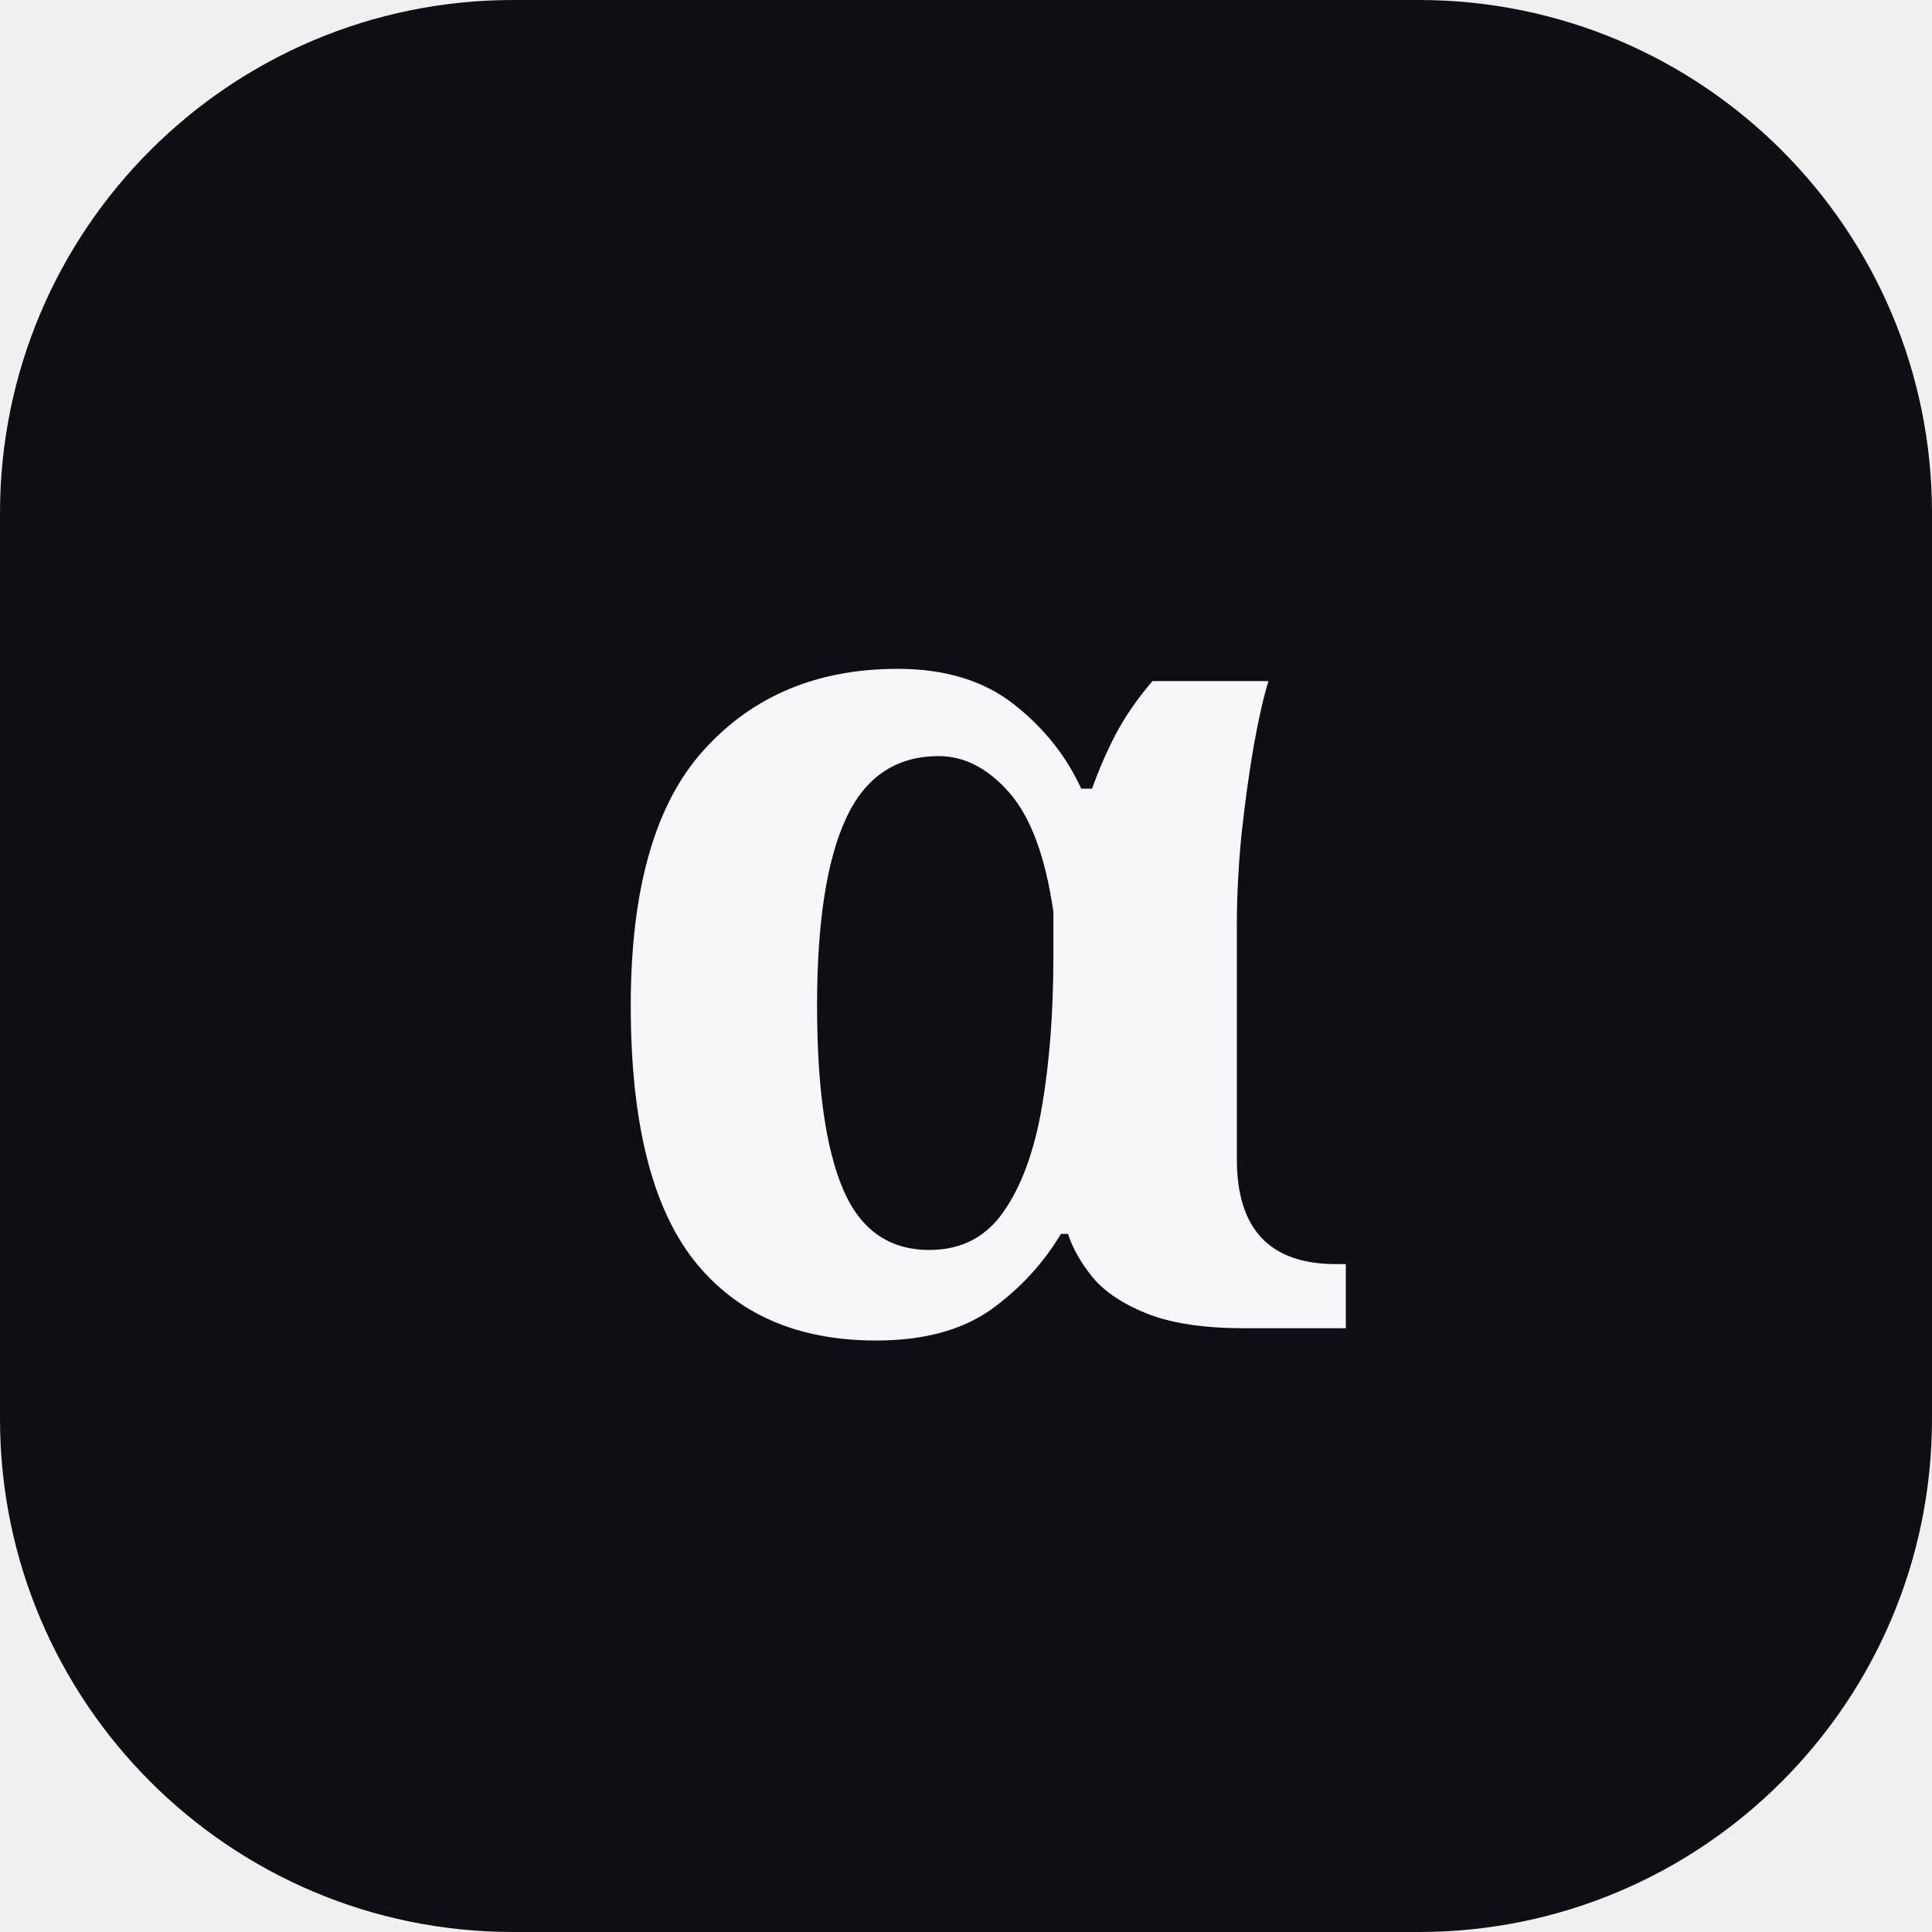
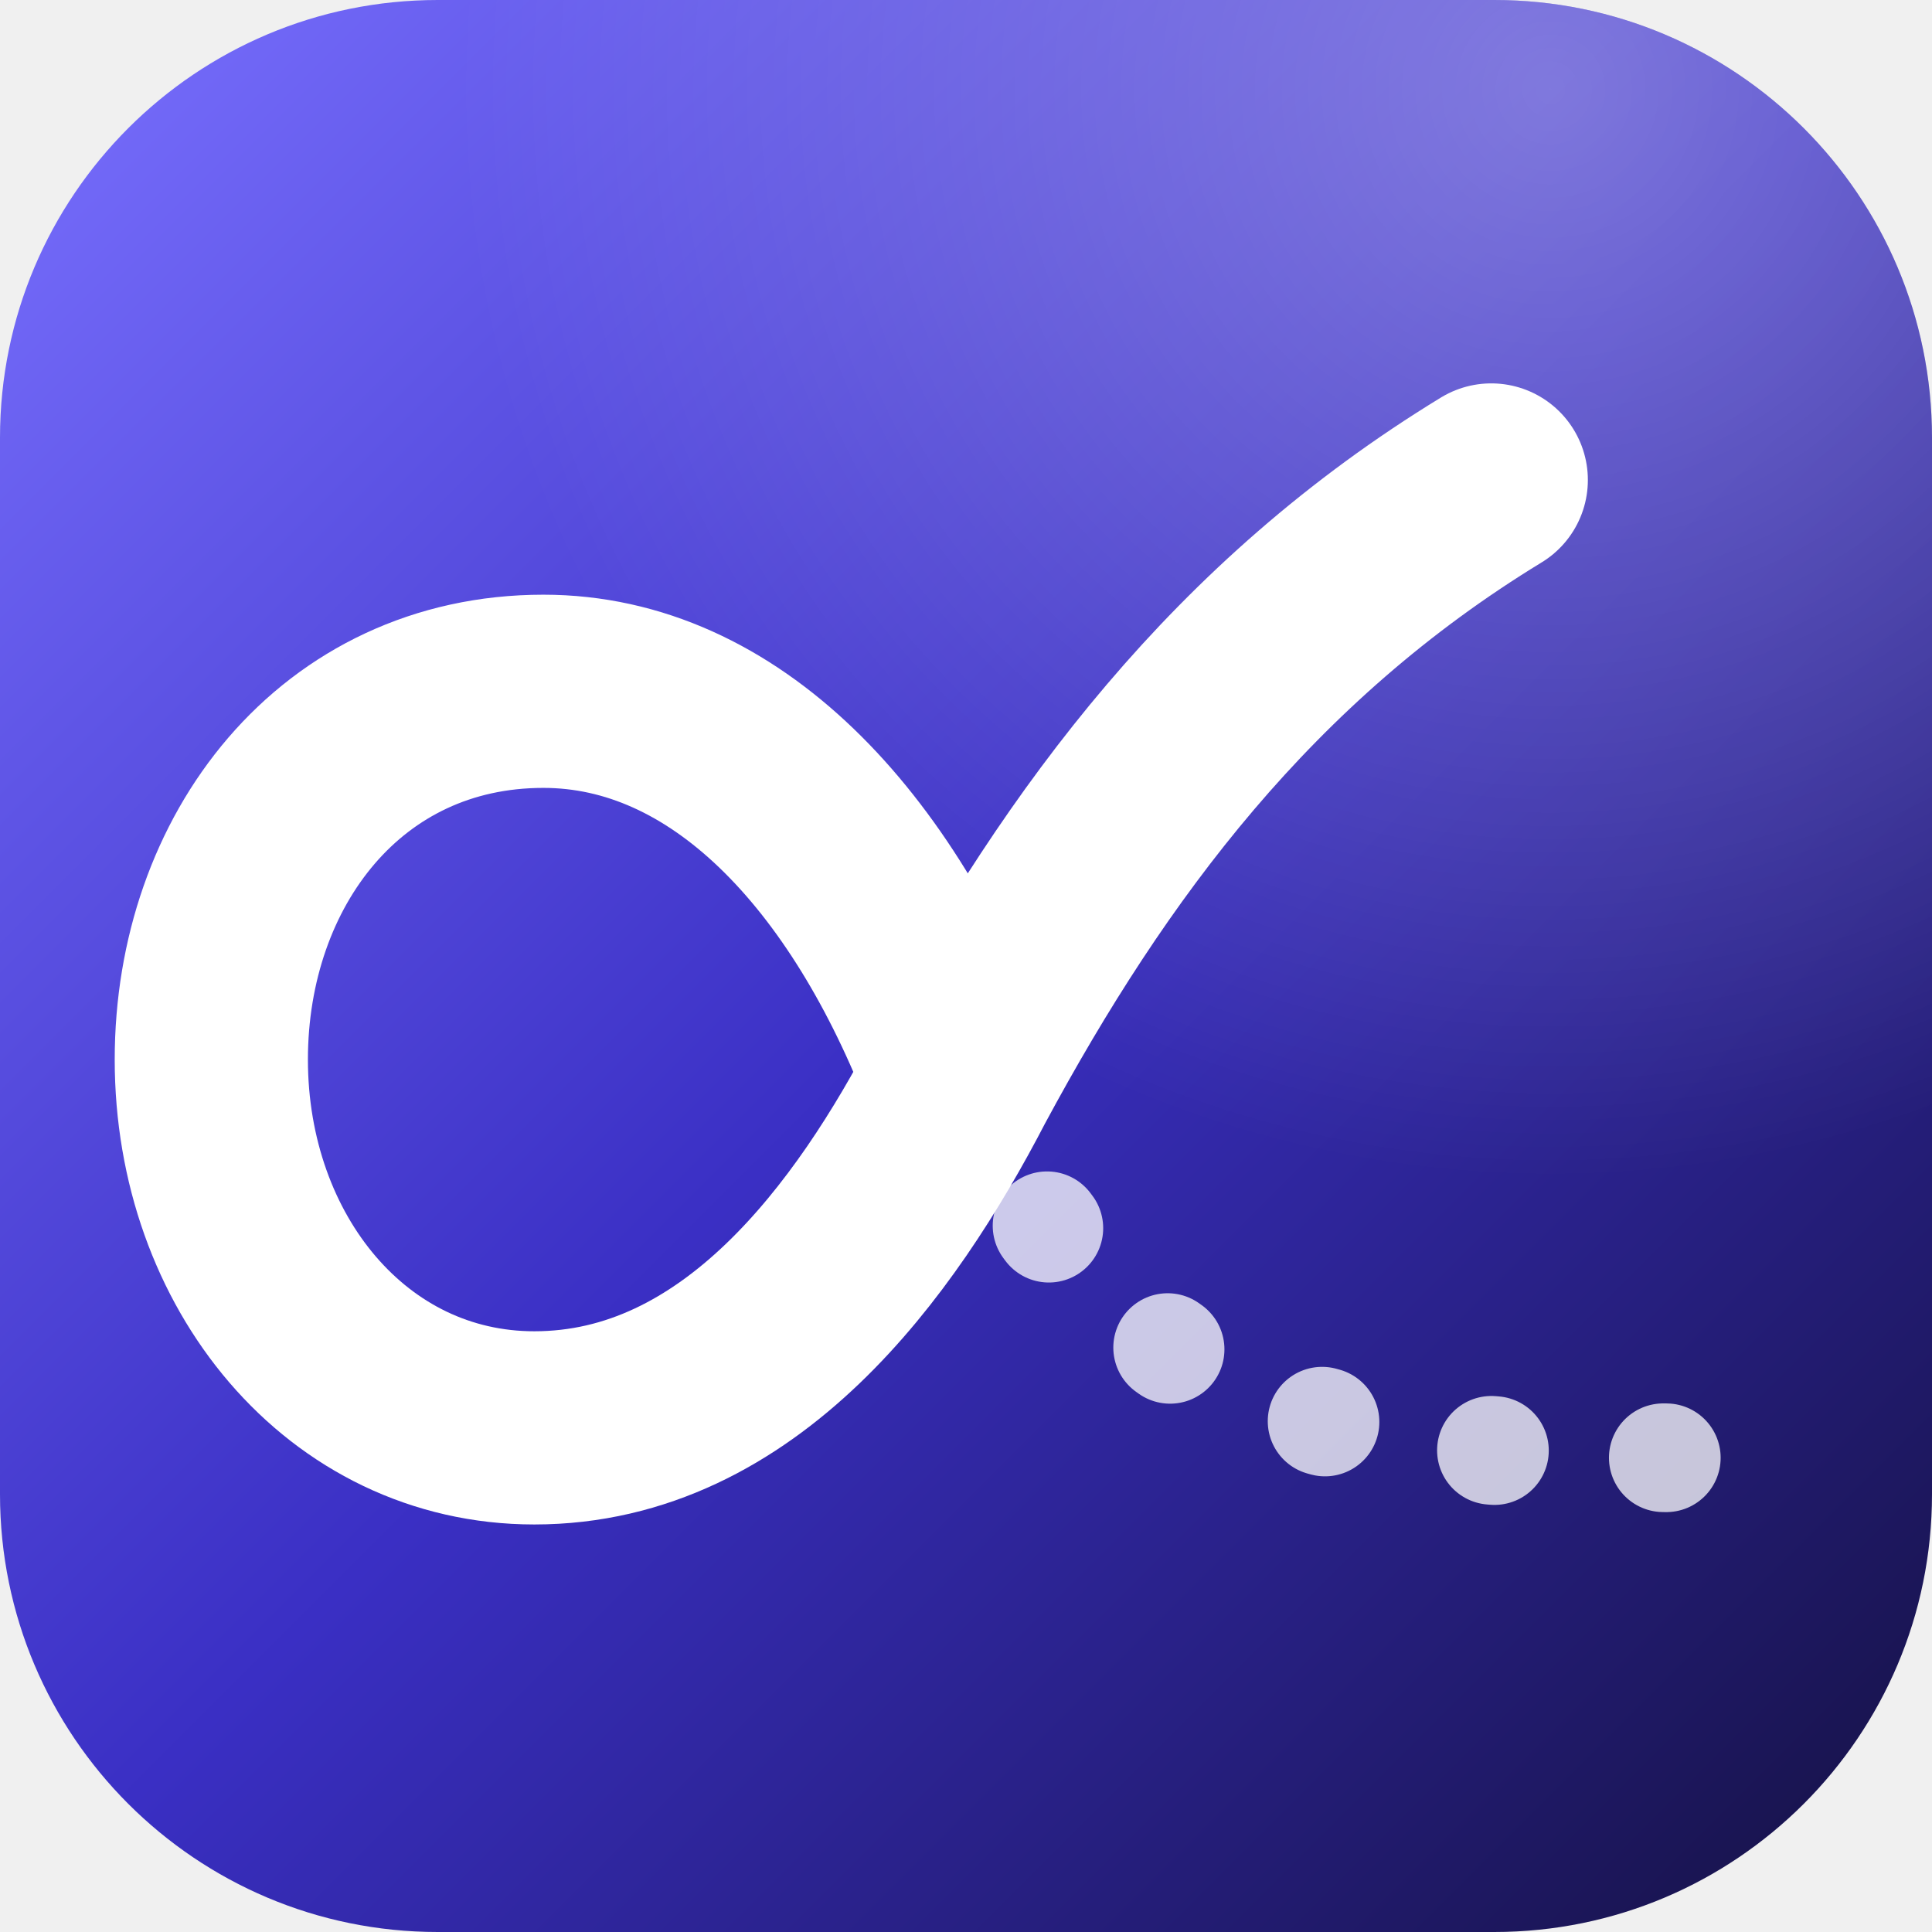
<svg xmlns="http://www.w3.org/2000/svg" viewBox="0 0 64 64">
-   <rect width="64" height="64" rx="17" fill="#0D0F14" />
-   <text x="32" y="44" text-anchor="middle" font-family="Georgia, serif" font-size="40" font-weight="600" fill="#F6F7F9">α</text>
+   <defs>
+     <linearGradient id="lit" x1="0" y1="0" x2="1" y2="1">
+       <stop offset="0" stop-color="#7A71FF" />
+       <stop offset=".5" stop-color="#3A2FC4" />
+       <stop offset="1" stop-color="#14103F" />
+     </linearGradient>
+     <radialGradient id="sheen" cx=".8" cy=".05" r=".8">
+       <stop offset="0" stop-color="#FFFFFF" stop-opacity=".32" />
+       <stop offset=".7" stop-color="#FFFFFF" stop-opacity="0" />
+     </radialGradient>
+   </defs>
+   <rect width="64" height="64" rx="14.5" fill="url(#lit)" />
+   <rect width="64" height="64" rx="14.5" fill="url(#sheen)" />
+   <g transform="translate(-3.4 2.5)" fill="none" stroke-linecap="round" stroke-linejoin="round">
+     <path d="M35.2 33.2 C 37.4 37.9 40.6 42 45.2 43.9 C 49.4 45.6 54.6 45.8 60.5 45.8" stroke="#FFFFFF" stroke-opacity=".75" stroke-width="3.6" stroke-dasharray=".1 5.6" />
+     <path d="M35.2 33.2 C 32.3 25.6 27.4 20.4 21.4 20.4 C 14.7 20.4 10.4 26 10.4 32.6 C 10.4 39.3 14.9 44.8 21.1 44.8 C 27.9 44.8 32.4 38.6 35.2 33.2 C 39.4 25.4 44.6 18.4 52.8 13.4" stroke="#FFFFFF" stroke-width="6.4" />
+   </g>
</svg>
